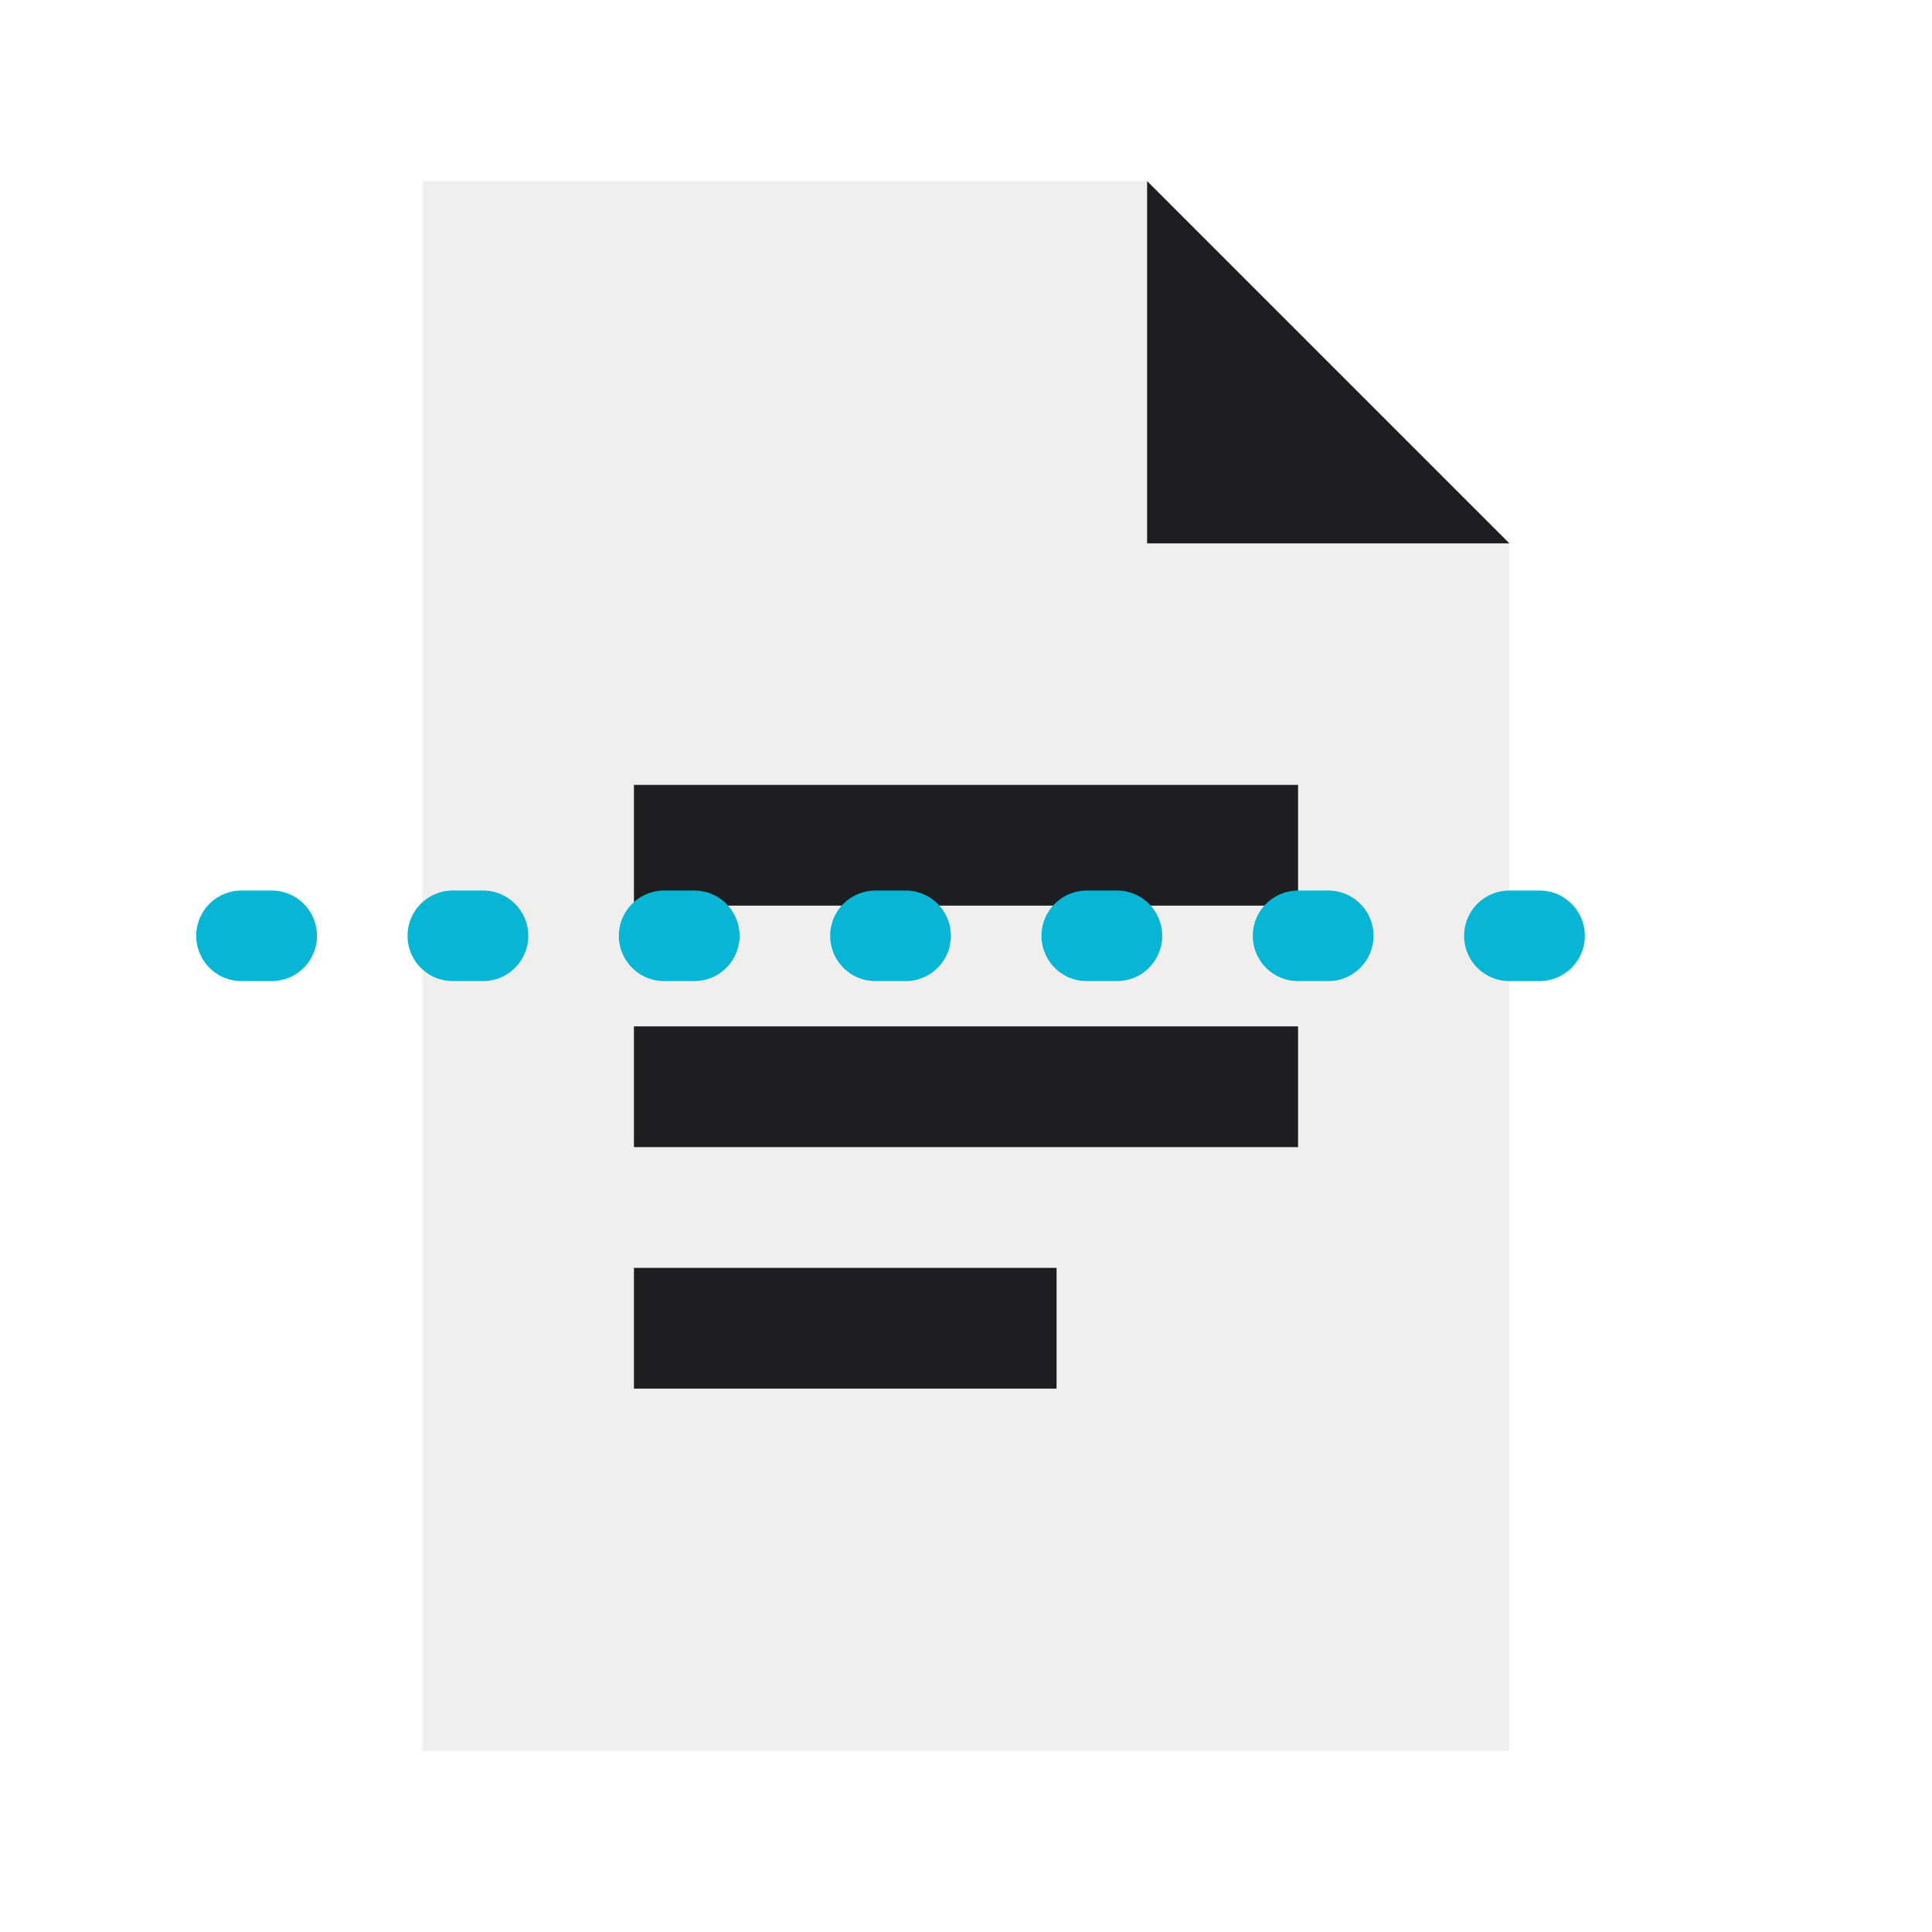
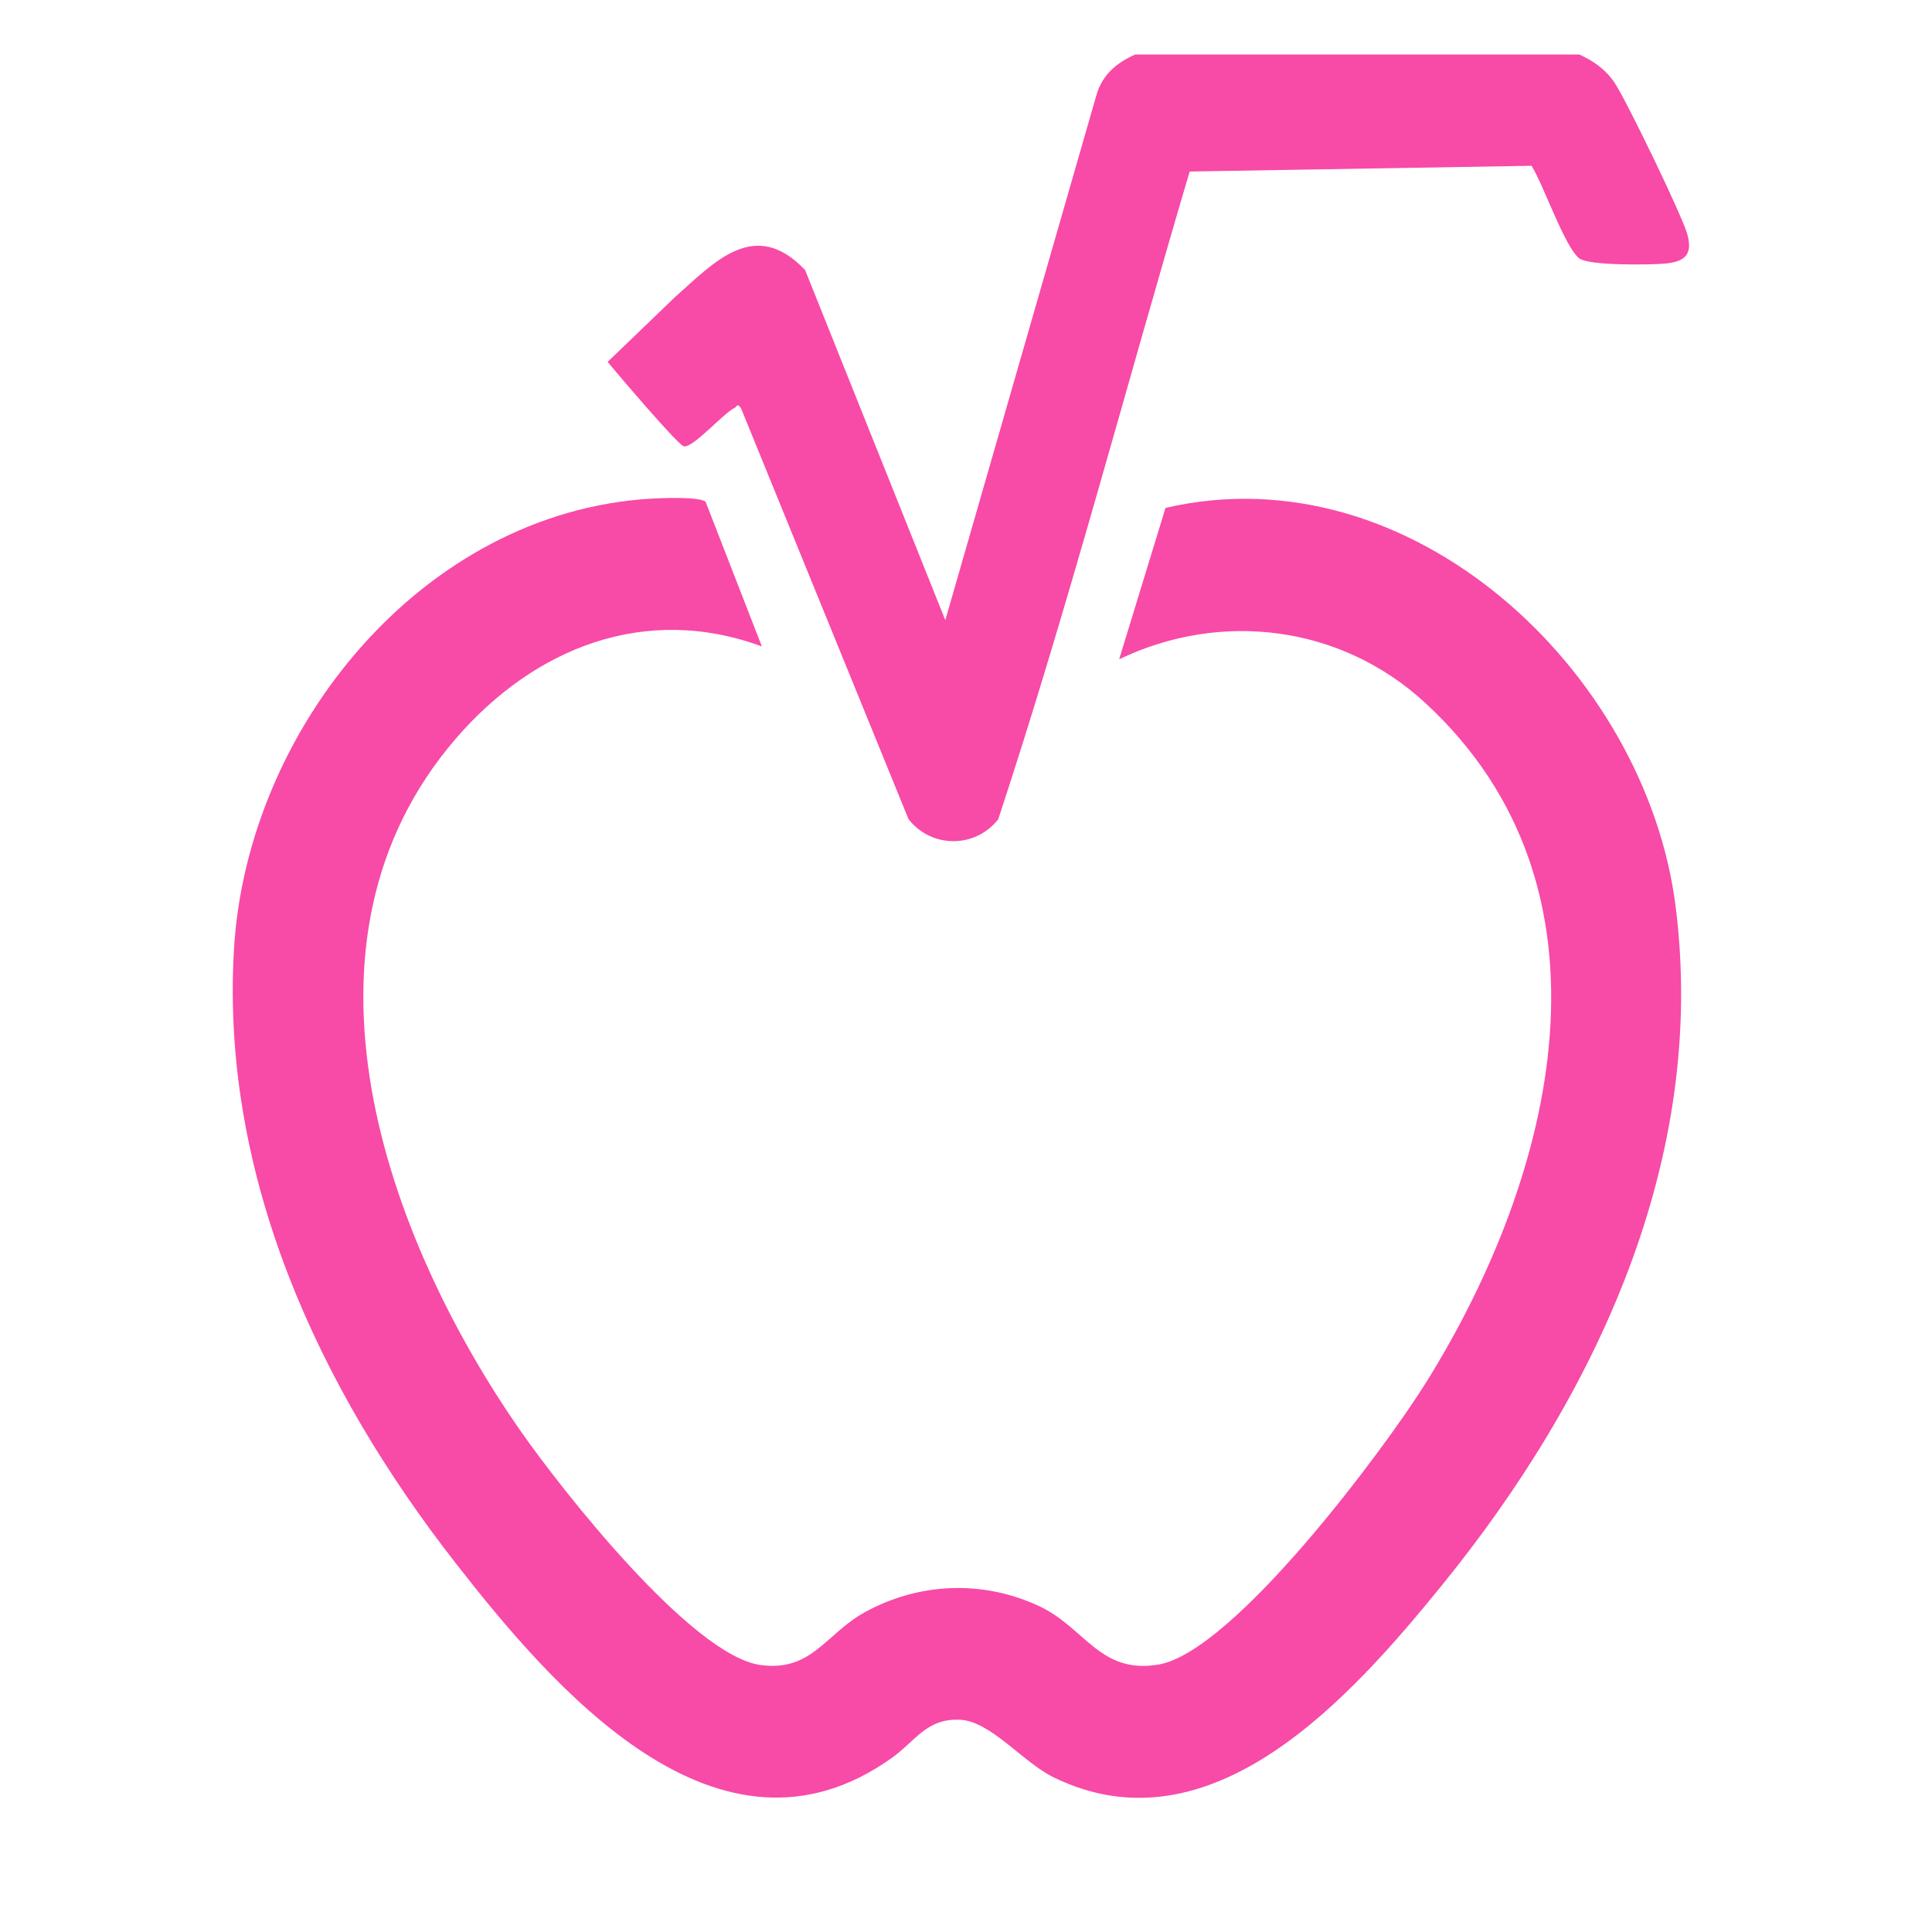
- <svg xmlns="http://www.w3.org/2000/svg" viewBox="0 0 64 64" role="img" aria-label="PrimeCut">
-   <path fill="#f0efed" d="M14 6h24l12 12v40H14z" />
-   <path fill="#1c1e21" d="M38 6v12h12z" />
-   <rect fill="#1c1e21" x="21" y="26" width="22" height="4" />
-   <rect fill="#1c1e21" x="21" y="34" width="22" height="4" />
-   <rect fill="#1c1e21" x="21" y="42" width="14" height="4" />
-   <path fill="none" stroke="#06b6d4" stroke-width="3" stroke-linecap="round" stroke-dasharray="1 6" d="M8 31h48" />
+ <svg xmlns="http://www.w3.org/2000/svg" viewBox="18 21 144 144" width="60" height="60" role="img" aria-label="POMA AI">
+   <path fill="#f84aa7" d="M 135.724 25.063 C 136.774 25.551 137.656 26.163 138.323 27.139 C 139.186 28.401 143.388 37.089 143.767 38.471 C 144.187 40.004 143.547 40.514 142.093 40.646 C 140.959 40.749 136.457 40.802 135.729 40.27 C 134.643 39.479 133.028 34.722 132.15 33.356 L 106.671 33.785 C 101.906 49.866 97.648 66.159 92.403 82.061 C 90.694 84.241 87.428 84.241 85.719 82.061 L 73.226 51.415 C 72.908 51.018 72.993 51.279 72.744 51.405 C 71.863 51.847 69.627 54.433 68.959 54.263 C 68.518 54.151 63.951 48.784 63.29 47.974 L 68.307 43.146 C 71.262 40.526 74.262 37.182 78.01 41.129 L 88.458 67.223 L 99.732 28.054 C 100.169 26.558 101.247 25.663 102.615 25.063 L 135.724 25.063 Z" />
+   <path fill="#f84aa7" d="M 74.786 69.182 C 66.065 65.969 57.81 69.304 52.004 76.017 C 38.858 91.215 46.687 113.17 56.84 127.71 C 59.863 132.039 69.558 144.398 74.688 145.1 C 78.513 145.624 79.549 142.765 82.46 141.165 C 86.494 138.949 91.22 138.751 95.415 140.694 C 98.869 142.294 99.972 145.815 104.357 145.065 C 109.95 144.109 121.213 128.983 124.305 124.021 C 133.889 108.638 139.305 87.27 124.209 73.372 C 117.967 67.625 109.046 66.476 101.416 70.139 L 104.869 58.857 C 123.205 54.599 140.65 71.053 142.883 88.502 C 145.294 107.344 136.988 125.01 125.399 139.247 C 118.736 147.433 108.315 159.231 96.532 153.473 C 94.235 152.351 91.831 149.274 89.544 149.179 C 87.044 149.075 86.263 150.745 84.463 152.029 C 71.55 161.24 59.21 146.805 51.903 137.431 C 41.769 124.434 34.466 108.7 35.435 91.811 C 36.377 75.395 49.429 59.188 66.513 58.166 C 67.32 58.118 70.142 58.006 70.592 58.401 L 74.786 69.182 Z" />
</svg>
